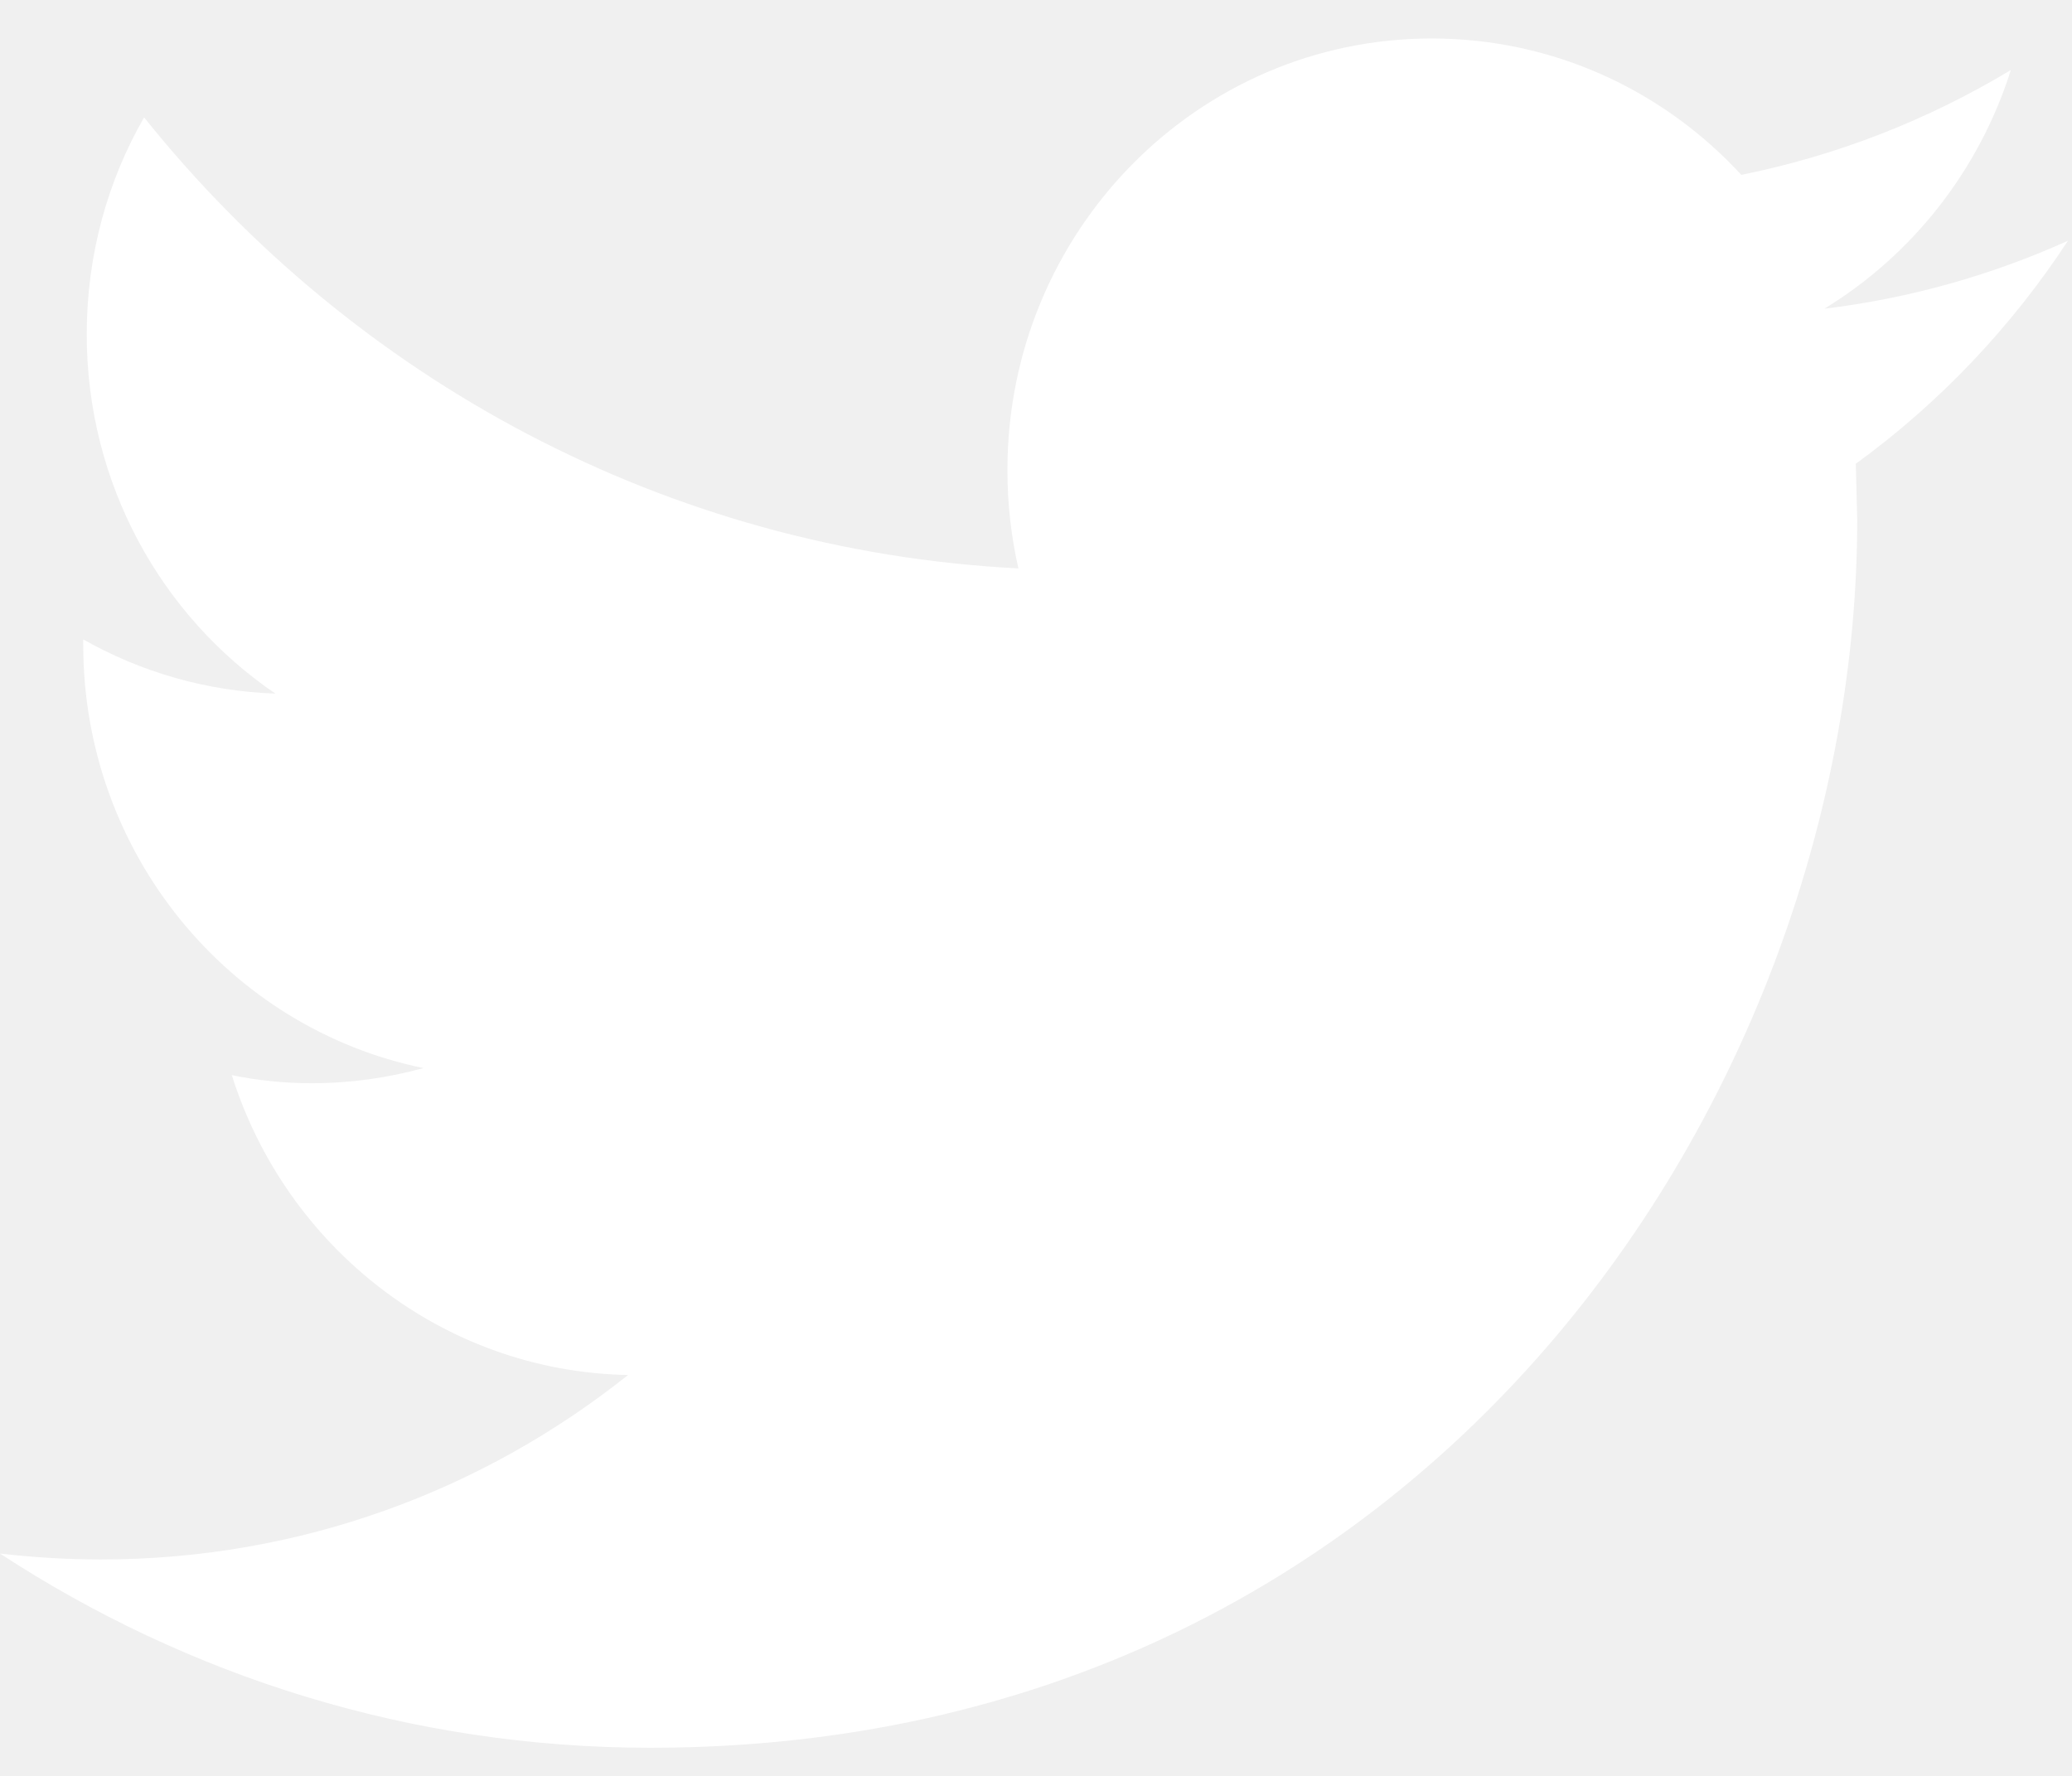
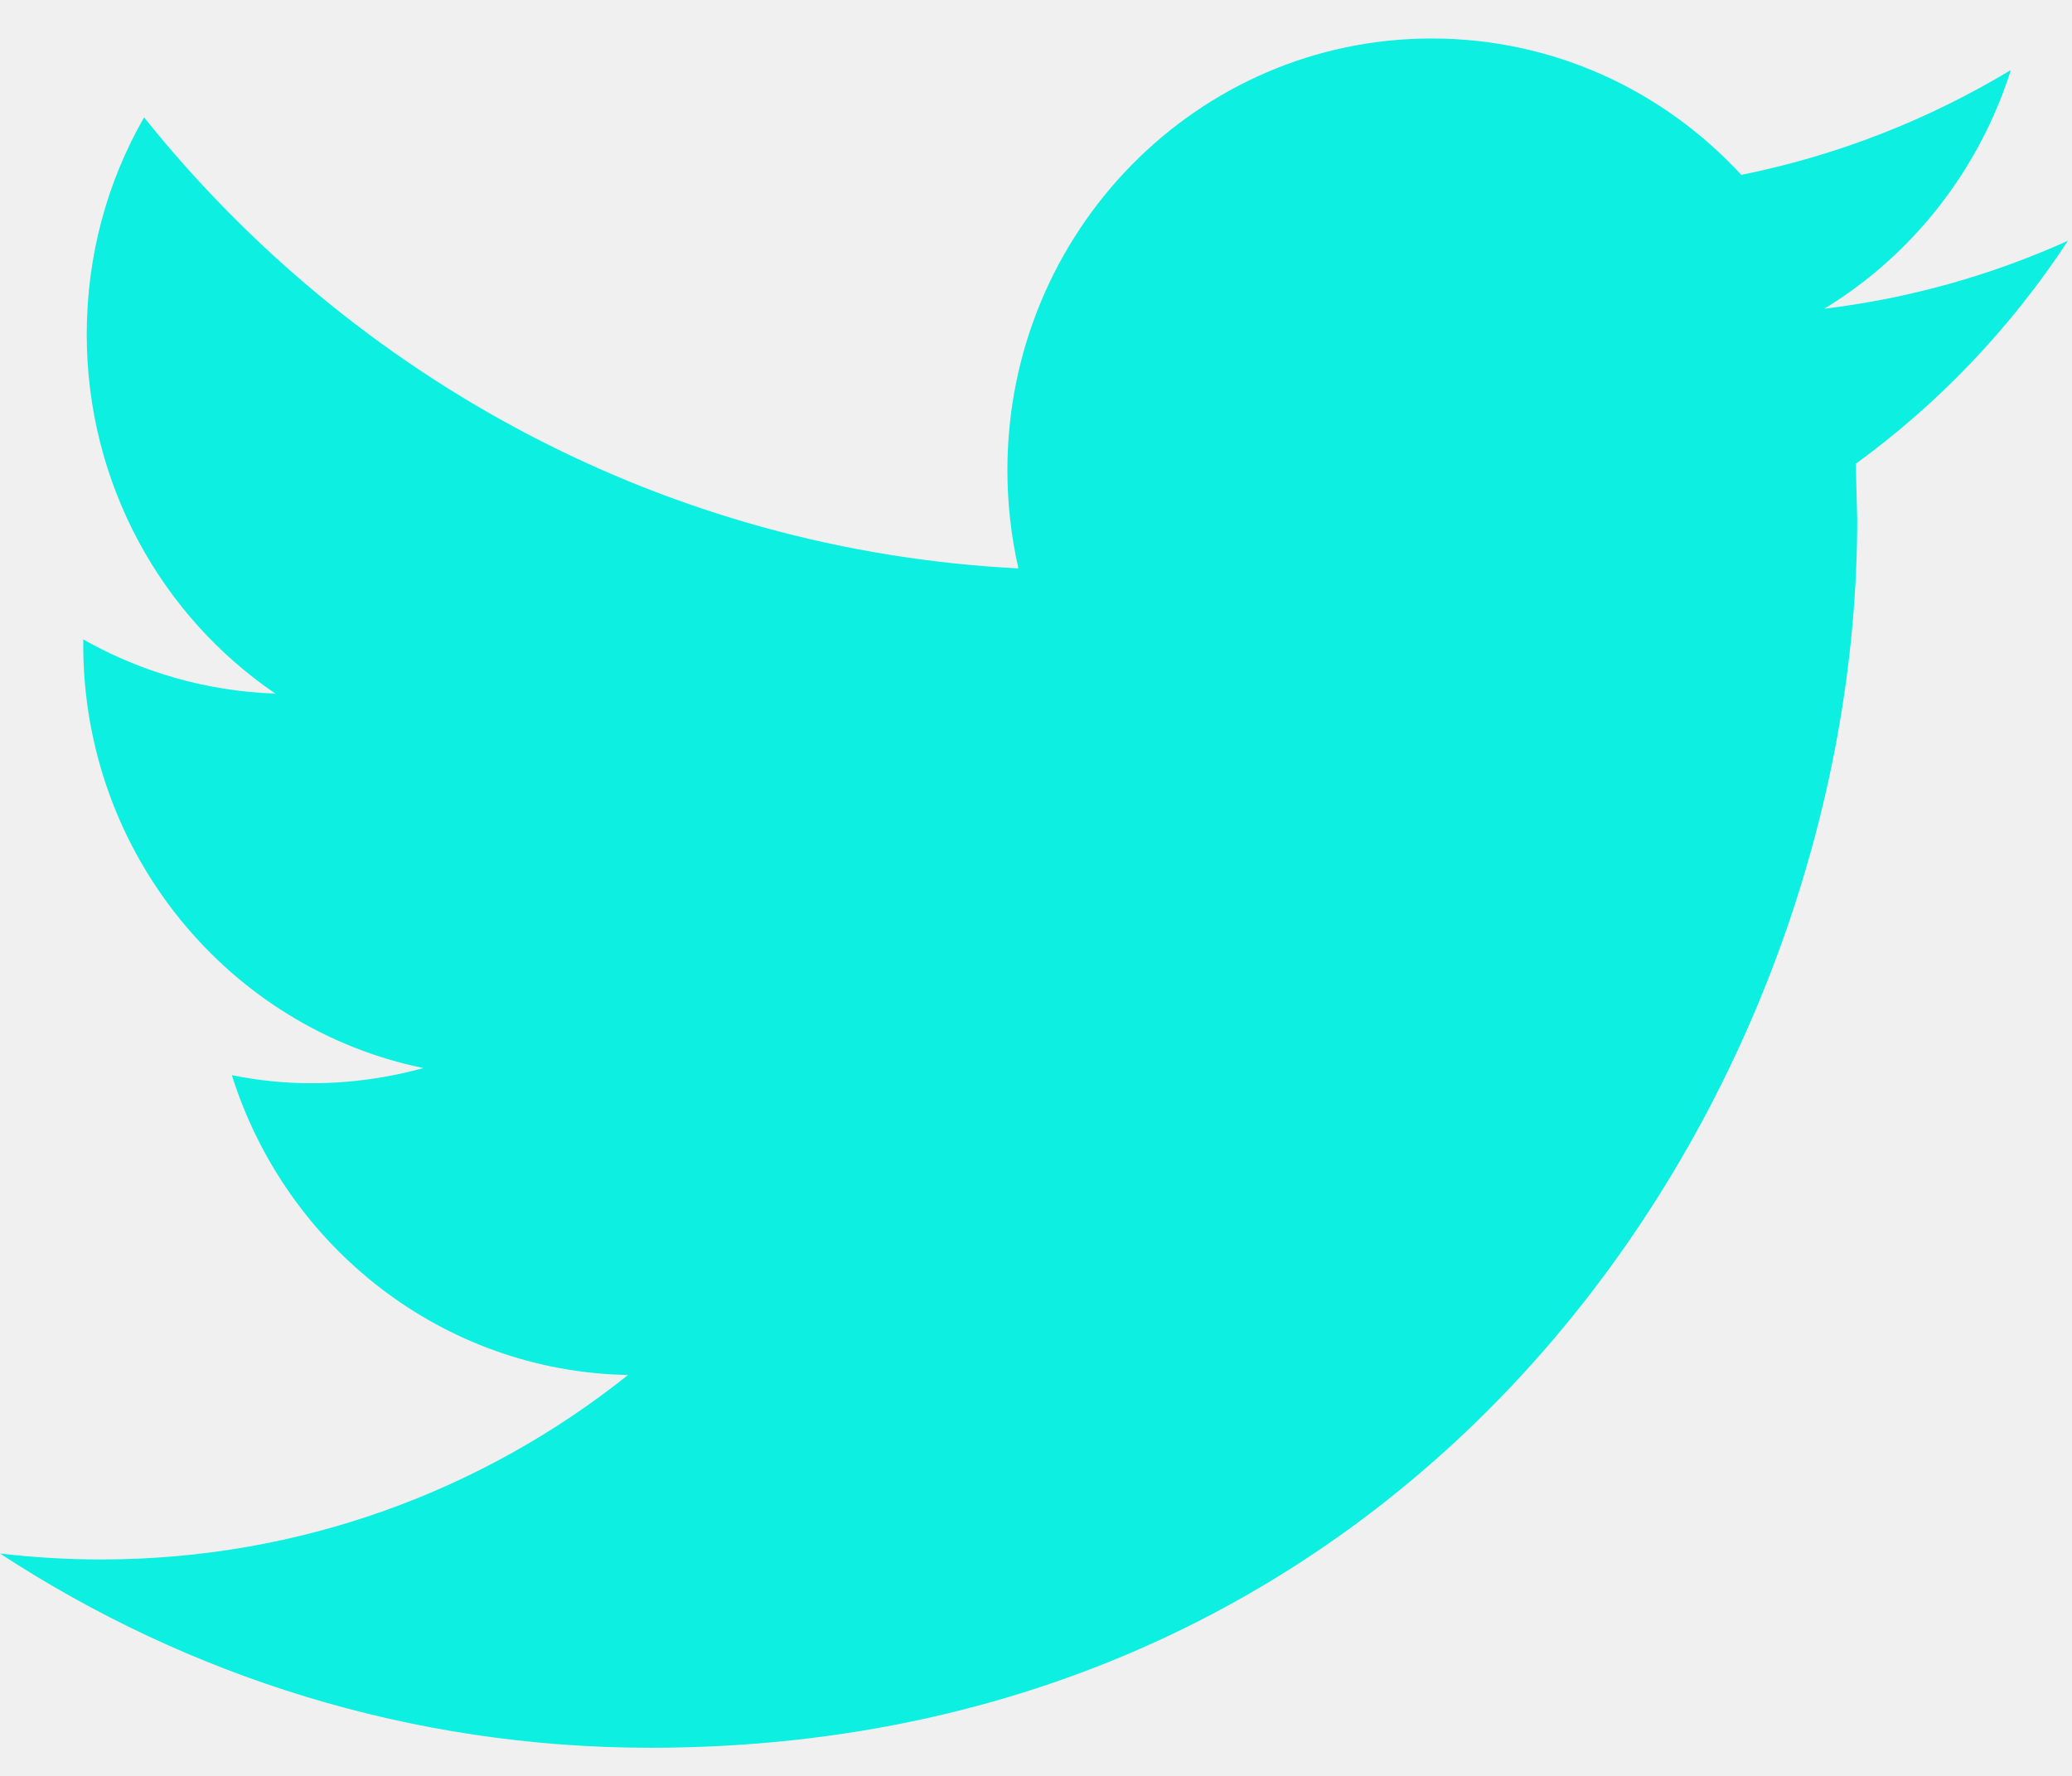
<svg xmlns="http://www.w3.org/2000/svg" width="35" height="30" viewBox="0 0 35 30" fill="none">
  <g id="twitter_icon">
    <g id="Group">
      <g id="Group_2">
-         <path id="Vector" d="M34.932 4.067C33.646 4.646 32.267 5.04 30.817 5.215C32.297 4.313 33.43 2.883 33.967 1.183C32.579 2.019 31.047 2.625 29.414 2.954C28.106 1.534 26.247 0.65 24.184 0.65C20.226 0.65 17.017 3.916 17.017 7.941C17.017 8.512 17.081 9.069 17.203 9.602C11.248 9.298 5.968 6.395 2.434 1.983C1.816 3.058 1.465 4.311 1.465 5.648C1.465 8.178 2.731 10.411 4.652 11.717C3.477 11.677 2.373 11.348 1.406 10.802V10.893C1.406 14.425 3.877 17.372 7.153 18.043C6.553 18.208 5.92 18.299 5.265 18.299C4.802 18.299 4.355 18.252 3.916 18.163C4.828 21.062 7.474 23.17 10.609 23.228C8.157 25.183 5.066 26.344 1.709 26.344C1.131 26.344 0.561 26.309 0 26.244C3.172 28.317 6.937 29.525 10.984 29.525C24.166 29.525 31.372 18.414 31.372 8.778L31.348 7.834C32.756 6.812 33.974 5.528 34.932 4.067Z" fill="white" />
+         <path id="Vector" d="M34.932 4.067C33.646 4.646 32.267 5.04 30.817 5.215C32.297 4.313 33.43 2.883 33.967 1.183C32.579 2.019 31.047 2.625 29.414 2.954C28.106 1.534 26.247 0.65 24.184 0.65C20.226 0.65 17.017 3.916 17.017 7.941C17.017 8.512 17.081 9.069 17.203 9.602C11.248 9.298 5.968 6.395 2.434 1.983C1.816 3.058 1.465 4.311 1.465 5.648C1.465 8.178 2.731 10.411 4.652 11.717C3.477 11.677 2.373 11.348 1.406 10.802V10.893C1.406 14.425 3.877 17.372 7.153 18.043C6.553 18.208 5.92 18.299 5.265 18.299C4.802 18.299 4.355 18.252 3.916 18.163C4.828 21.062 7.474 23.17 10.609 23.228C8.157 25.183 5.066 26.344 1.709 26.344C1.131 26.344 0.561 26.309 0 26.244C3.172 28.317 6.937 29.525 10.984 29.525C24.166 29.525 31.372 18.414 31.372 8.778L31.348 7.834C32.756 6.812 33.974 5.528 34.932 4.067Z" fill="#0DEFE1" />
      </g>
    </g>
  </g>
</svg>
